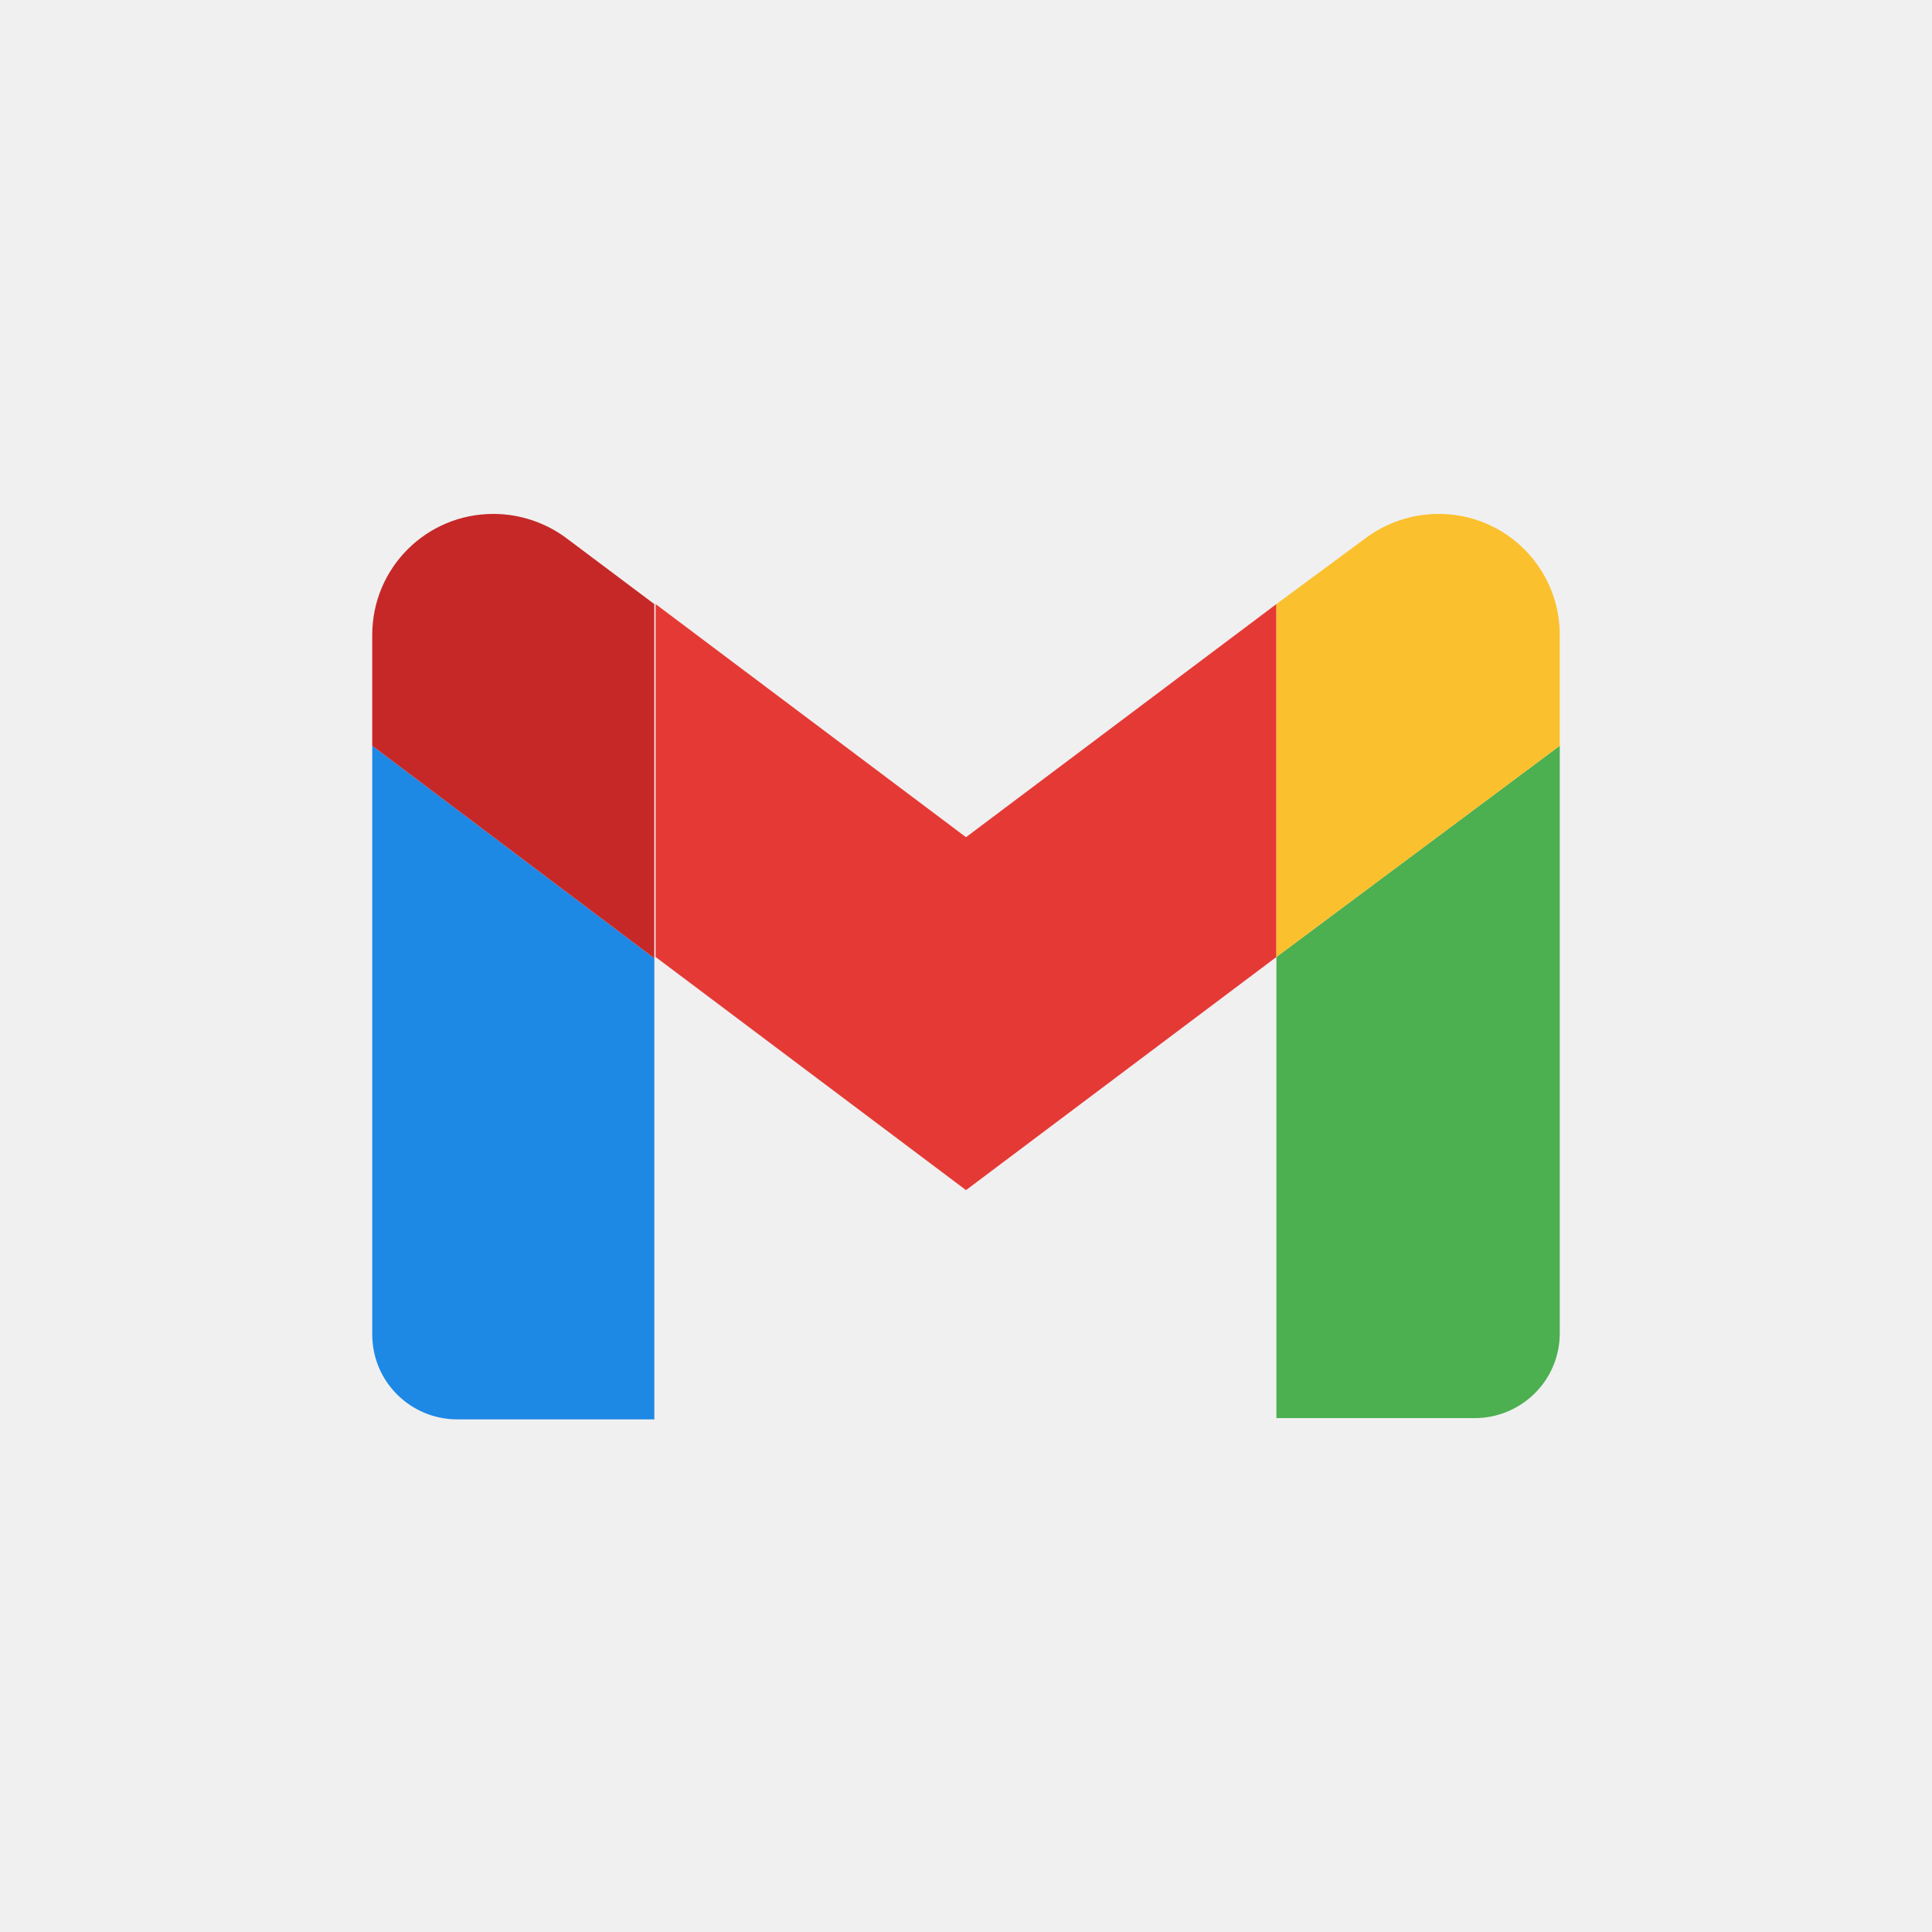
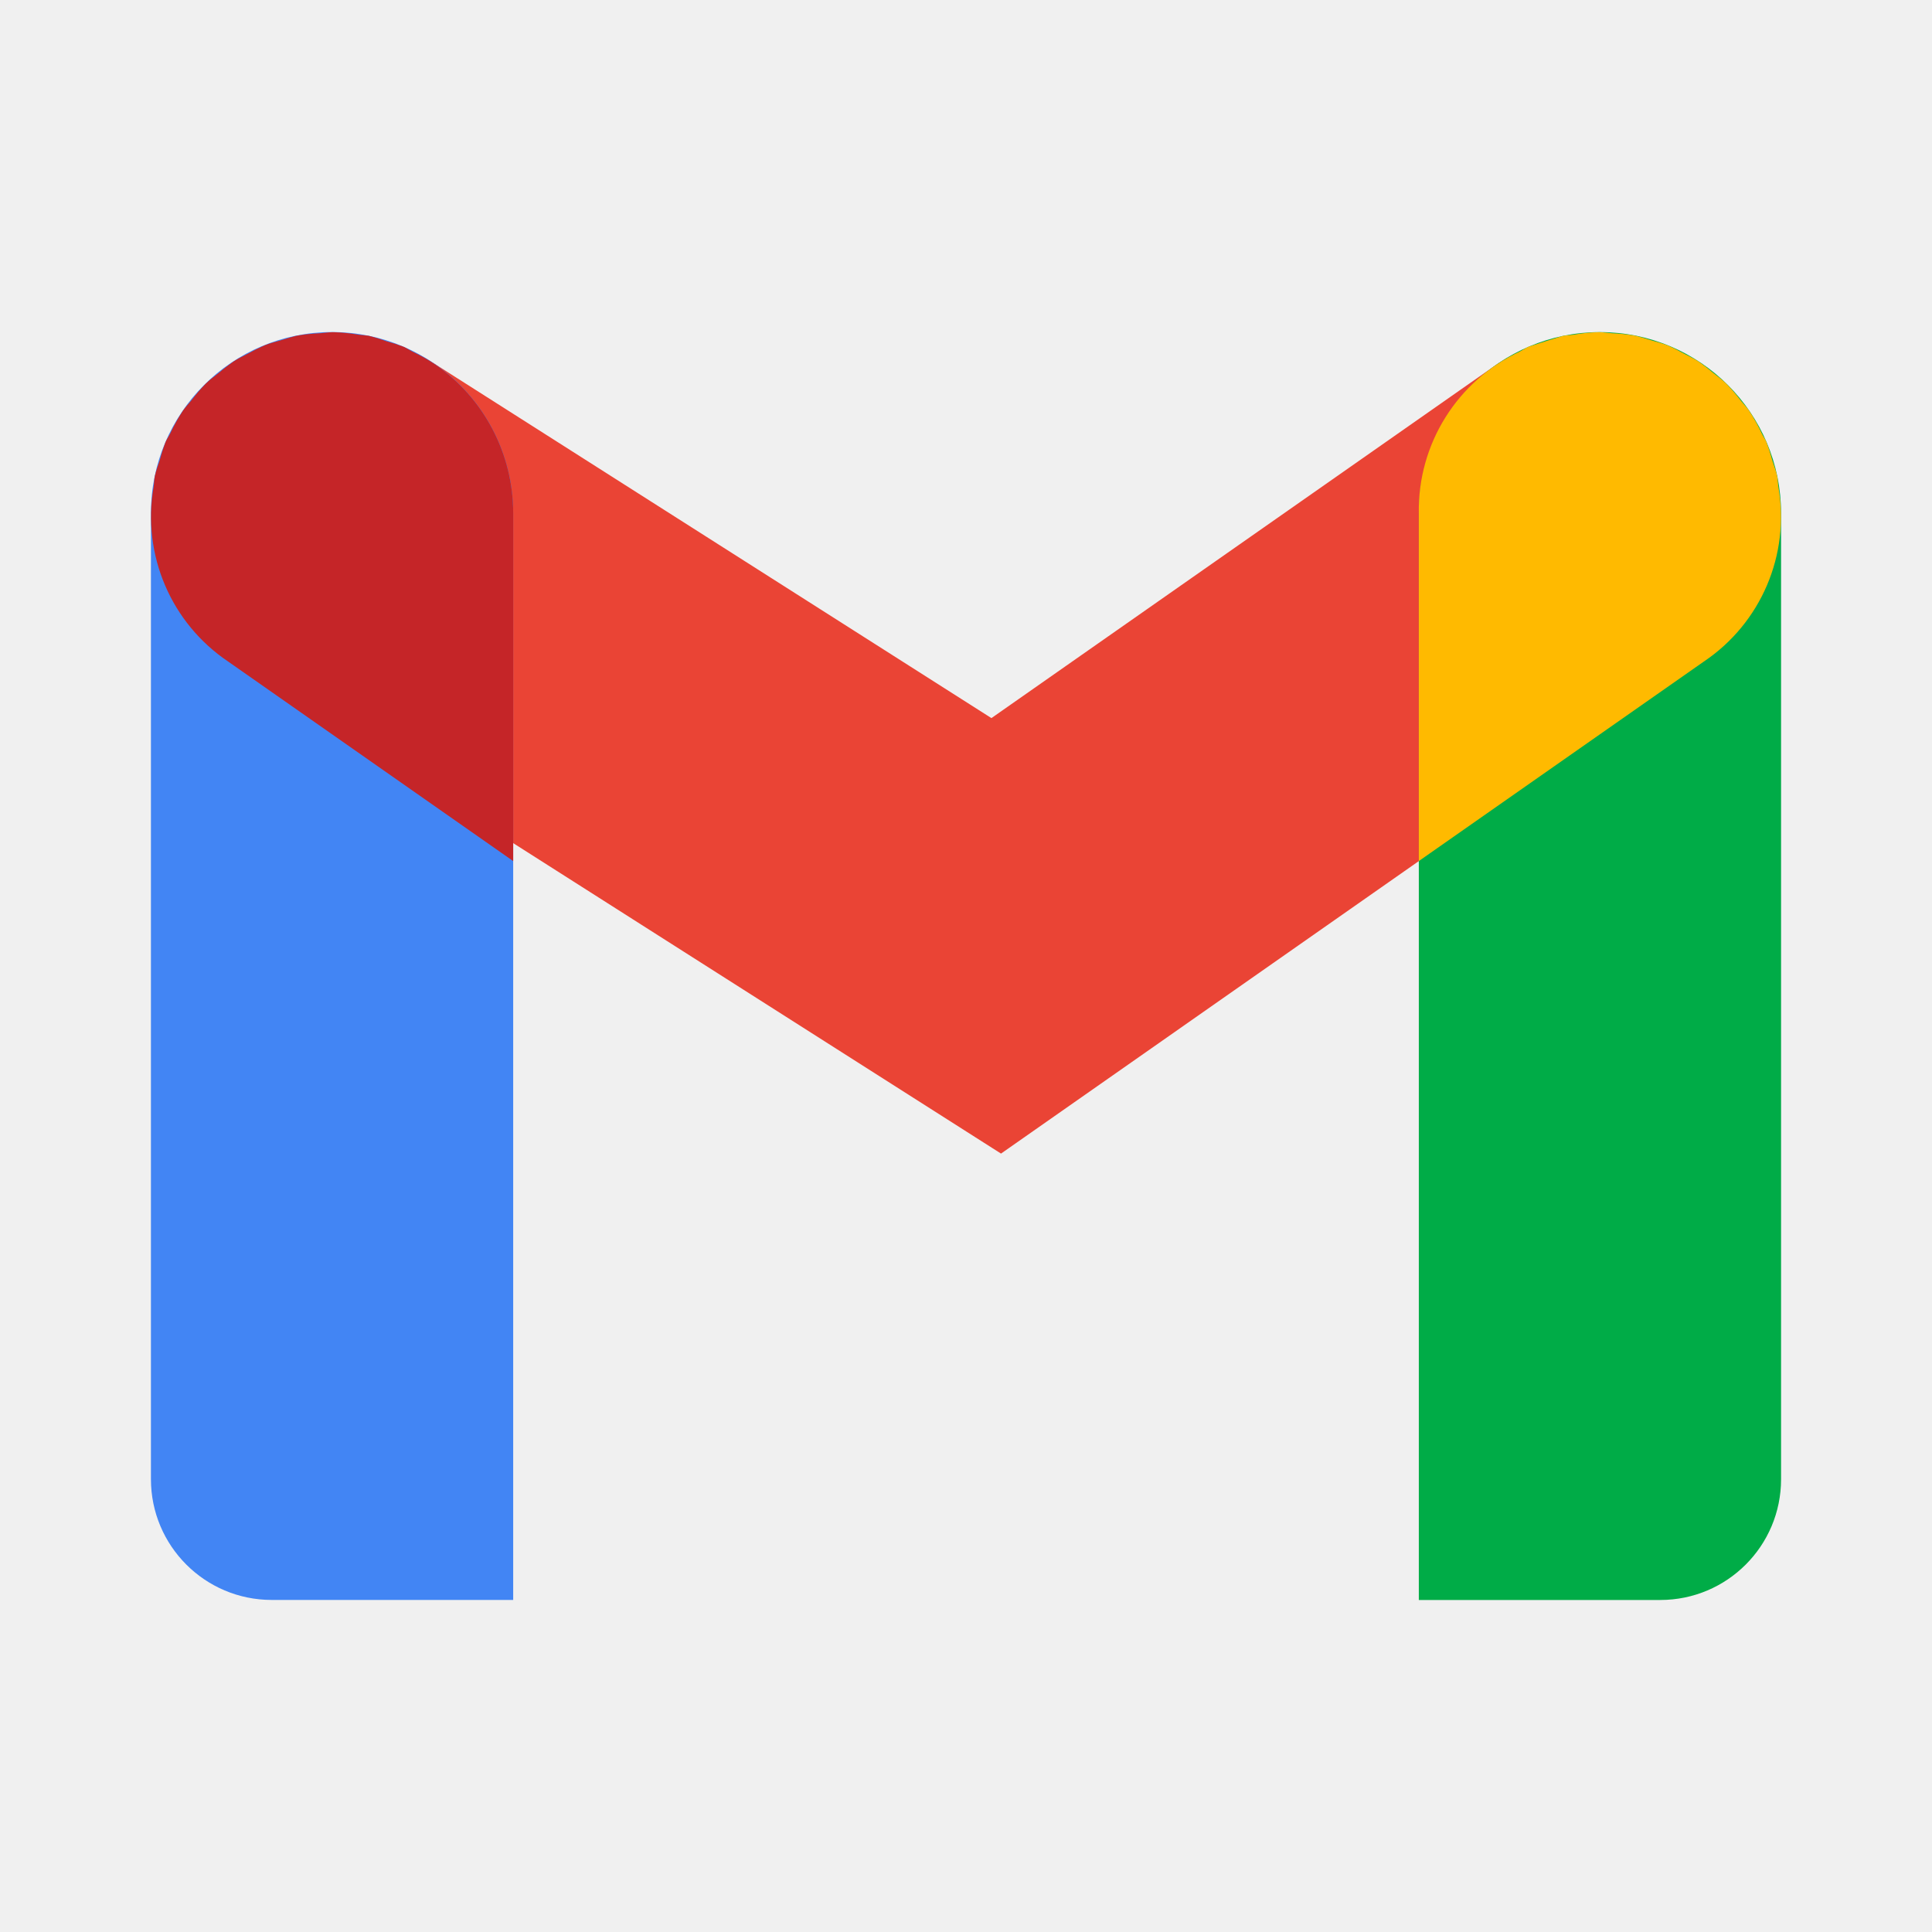
- <svg xmlns="http://www.w3.org/2000/svg" id="Capa_1" style="enable-background:new 0 0 150 150;" version="1.1" viewBox="0 0 150 150" xml:space="preserve">
-   <style type="text/css">
- 	.st0{fill:#1A73E8;}
- 	.st1{fill:#EA4335;}
- 	.st2{fill:#4285F4;}
- 	.st3{fill:#FBBC04;}
- 	.st4{fill:#34A853;}
- 	.st5{fill:#4CAF50;}
- 	.st6{fill:#1E88E5;}
- 	.st7{fill:#E53935;}
- 	.st8{fill:#C62828;}
- 	.st9{fill:#FBC02D;}
- 	.st10{fill:#1565C0;}
- 	.st11{fill:#2E7D32;}
- 	.st12{fill:#F6B704;}
- 	.st13{fill:#E54335;}
- 	.st14{fill:#4280EF;}
- 	.st15{fill:#34A353;}
- 	.st16{clip-path:url(#SVGID_2_);}
- 	.st17{fill:#188038;}
- 	.st18{opacity:0.2;fill:#FFFFFF;enable-background:new    ;}
- 	.st19{opacity:0.3;fill:#0D652D;enable-background:new    ;}
- 	.st20{clip-path:url(#SVGID_4_);}
- 	.st21{opacity:0.3;fill:url(#_45_shadow_1_);enable-background:new    ;}
- 	.st22{clip-path:url(#SVGID_6_);}
- 	.st23{fill:#FA7B17;}
- 	.st24{opacity:0.3;fill:#174EA6;enable-background:new    ;}
- 	.st25{opacity:0.3;fill:#A50E0E;enable-background:new    ;}
- 	.st26{opacity:0.3;fill:#E37400;enable-background:new    ;}
- 	.st27{fill:url(#Finish_mask_1_);}
- 	.st28{fill:#FFFFFF;}
- 	.st29{fill:#0C9D58;}
- 	.st30{opacity:0.2;fill:#004D40;enable-background:new    ;}
- 	.st31{opacity:0.2;fill:#3E2723;enable-background:new    ;}
- 	.st32{fill:#FFC107;}
- 	.st33{opacity:0.2;fill:#1A237E;enable-background:new    ;}
- 	.st34{opacity:0.2;}
- 	.st35{fill:#1A237E;}
- 	.st36{fill:url(#SVGID_7_);}
- 	.st37{fill:#FBBC05;}
- 	.st38{clip-path:url(#SVGID_9_);fill:#E53935;}
- 	.st39{clip-path:url(#SVGID_11_);fill:#FBC02D;}
- 	.st40{clip-path:url(#SVGID_13_);fill:#E53935;}
- 	.st41{clip-path:url(#SVGID_15_);fill:#FBC02D;}
- </style>
-   <g>
-     <path class="st5" d="M121.1,57.9L99.1,74.3v35.8h15.4c3.6,0,6.6-2.9,6.6-6.6V57.9z" />
-     <path class="st6" d="M28.9,57.9l21.9,16.5v35.8H35.5c-3.6,0-6.6-2.9-6.6-6.6V57.9z" />
-     <polygon class="st7" points="99.1,46.9 75,65 50.9,46.9 50.9,74.3 75,92.4 99.1,74.3  " />
-     <path class="st8" d="M28.9,49.3v8.6l21.9,16.5V46.9L44,41.8c-1.6-1.2-3.6-1.9-5.7-1.9l0,0C33.1,39.9,28.9,44.1,28.9,49.3z" />
-     <path class="st9" d="M121.1,49.3v8.6L99.1,74.3V46.9l6.9-5.1c1.6-1.2,3.6-1.9,5.7-1.9l0,0C116.9,39.9,121.1,44.1,121.1,49.3z" />
-   </g>
+ <svg xmlns="http://www.w3.org/2000/svg" data-name="Layer 1" height="32" id="Layer_1" viewBox="0 0 32 32" width="32">
+   <path d="M16.58,19.107l-12.69-8.076A3,3,0,0,1,7.111,5.97l9.31,5.924L24.78,6.043A3,3,0,0,1,28.22,10.958Z" fill="#ea4435" />
+   <path d="M25.5,5.5h4a0,0,0,0,1,0,0v18a3,3,0,0,1-3,3h0a3,3,0,0,1-3-3V7.5a2,2,0,0,1,2-2Z" fill="#00ac47" transform="translate(53.0001 32.0007) rotate(180)" />
+   <path d="M29.456,8.066c-.009-.06-.008-.121-.021-.181-.019-.092-.055-.177-.082-.265a2.931,2.931,0,0,0-.096-.299c-.02-.048-.051-.089-.073-.135A2.984,2.984,0,0,0,28.969,6.8c-.04-.058-.09-.108-.134-.163a3.028,3.028,0,0,0-.245-.285c-.067-.065-.142-.119-.215-.177a3.02,3.02,0,0,0-.24-.186c-.079-.052-.166-.092-.25-.136-.088-.046-.175-.096-.267-.133-.089-.036-.184-.059-.277-.086s-.185-.06-.281-.078a3.054,3.054,0,0,0-.357-.036c-.076-.005-.151-.019-.227-.018a2.978,2.978,0,0,0-.422.043c-.056.008-.113.008-.169.019a33.211,33.211,0,0,0-.565.178c-.051.022-.097.055-.146.08A2.901,2.901,0,0,0,23.5,8.5v5.762l4.72-3.304a2.888,2.888,0,0,0,1.236-2.892Z" fill="#ffba00" />
+   <path d="M5.5,5.5h0a3,3,0,0,1,3,3v18a0,0,0,0,1,0,0h-4a2,2,0,0,1-2-2V8.5a3,3,0,0,1,3-3Z" fill="#4285f4" />
+   <path d="M2.544,8.066c.009-.06.008-.121.021-.181.019-.092.055-.177.082-.265A2.931,2.931,0,0,1,2.743,7.32c.02-.048.051-.089.074-.135A2.972,2.972,0,0,1,3.032,6.8c.04-.058.09-.108.134-.163a3.027,3.027,0,0,1,.245-.285c.067-.065.142-.119.215-.177a3.001,3.001,0,0,1,.24-.186c.079-.052.166-.092.25-.136A2.975,2.975,0,0,1,4.383,5.72c.089-.036.184-.059.277-.086s.185-.06.281-.078a3.057,3.057,0,0,1,.357-.036c.076-.005.151-.019.227-.018a2.976,2.976,0,0,1,.422.043c.056.008.113.008.169.019a2.906,2.906,0,0,1,.286.089,2.916,2.916,0,0,1,.279.089c.051.022.097.055.146.08a2.974,2.974,0,0,1,.374.21A2.994,2.994,0,0,1,8.5,8.5v5.762L3.78,10.958A2.889,2.889,0,0,1,2.544,8.066Z" fill="#c52528" />
</svg>
